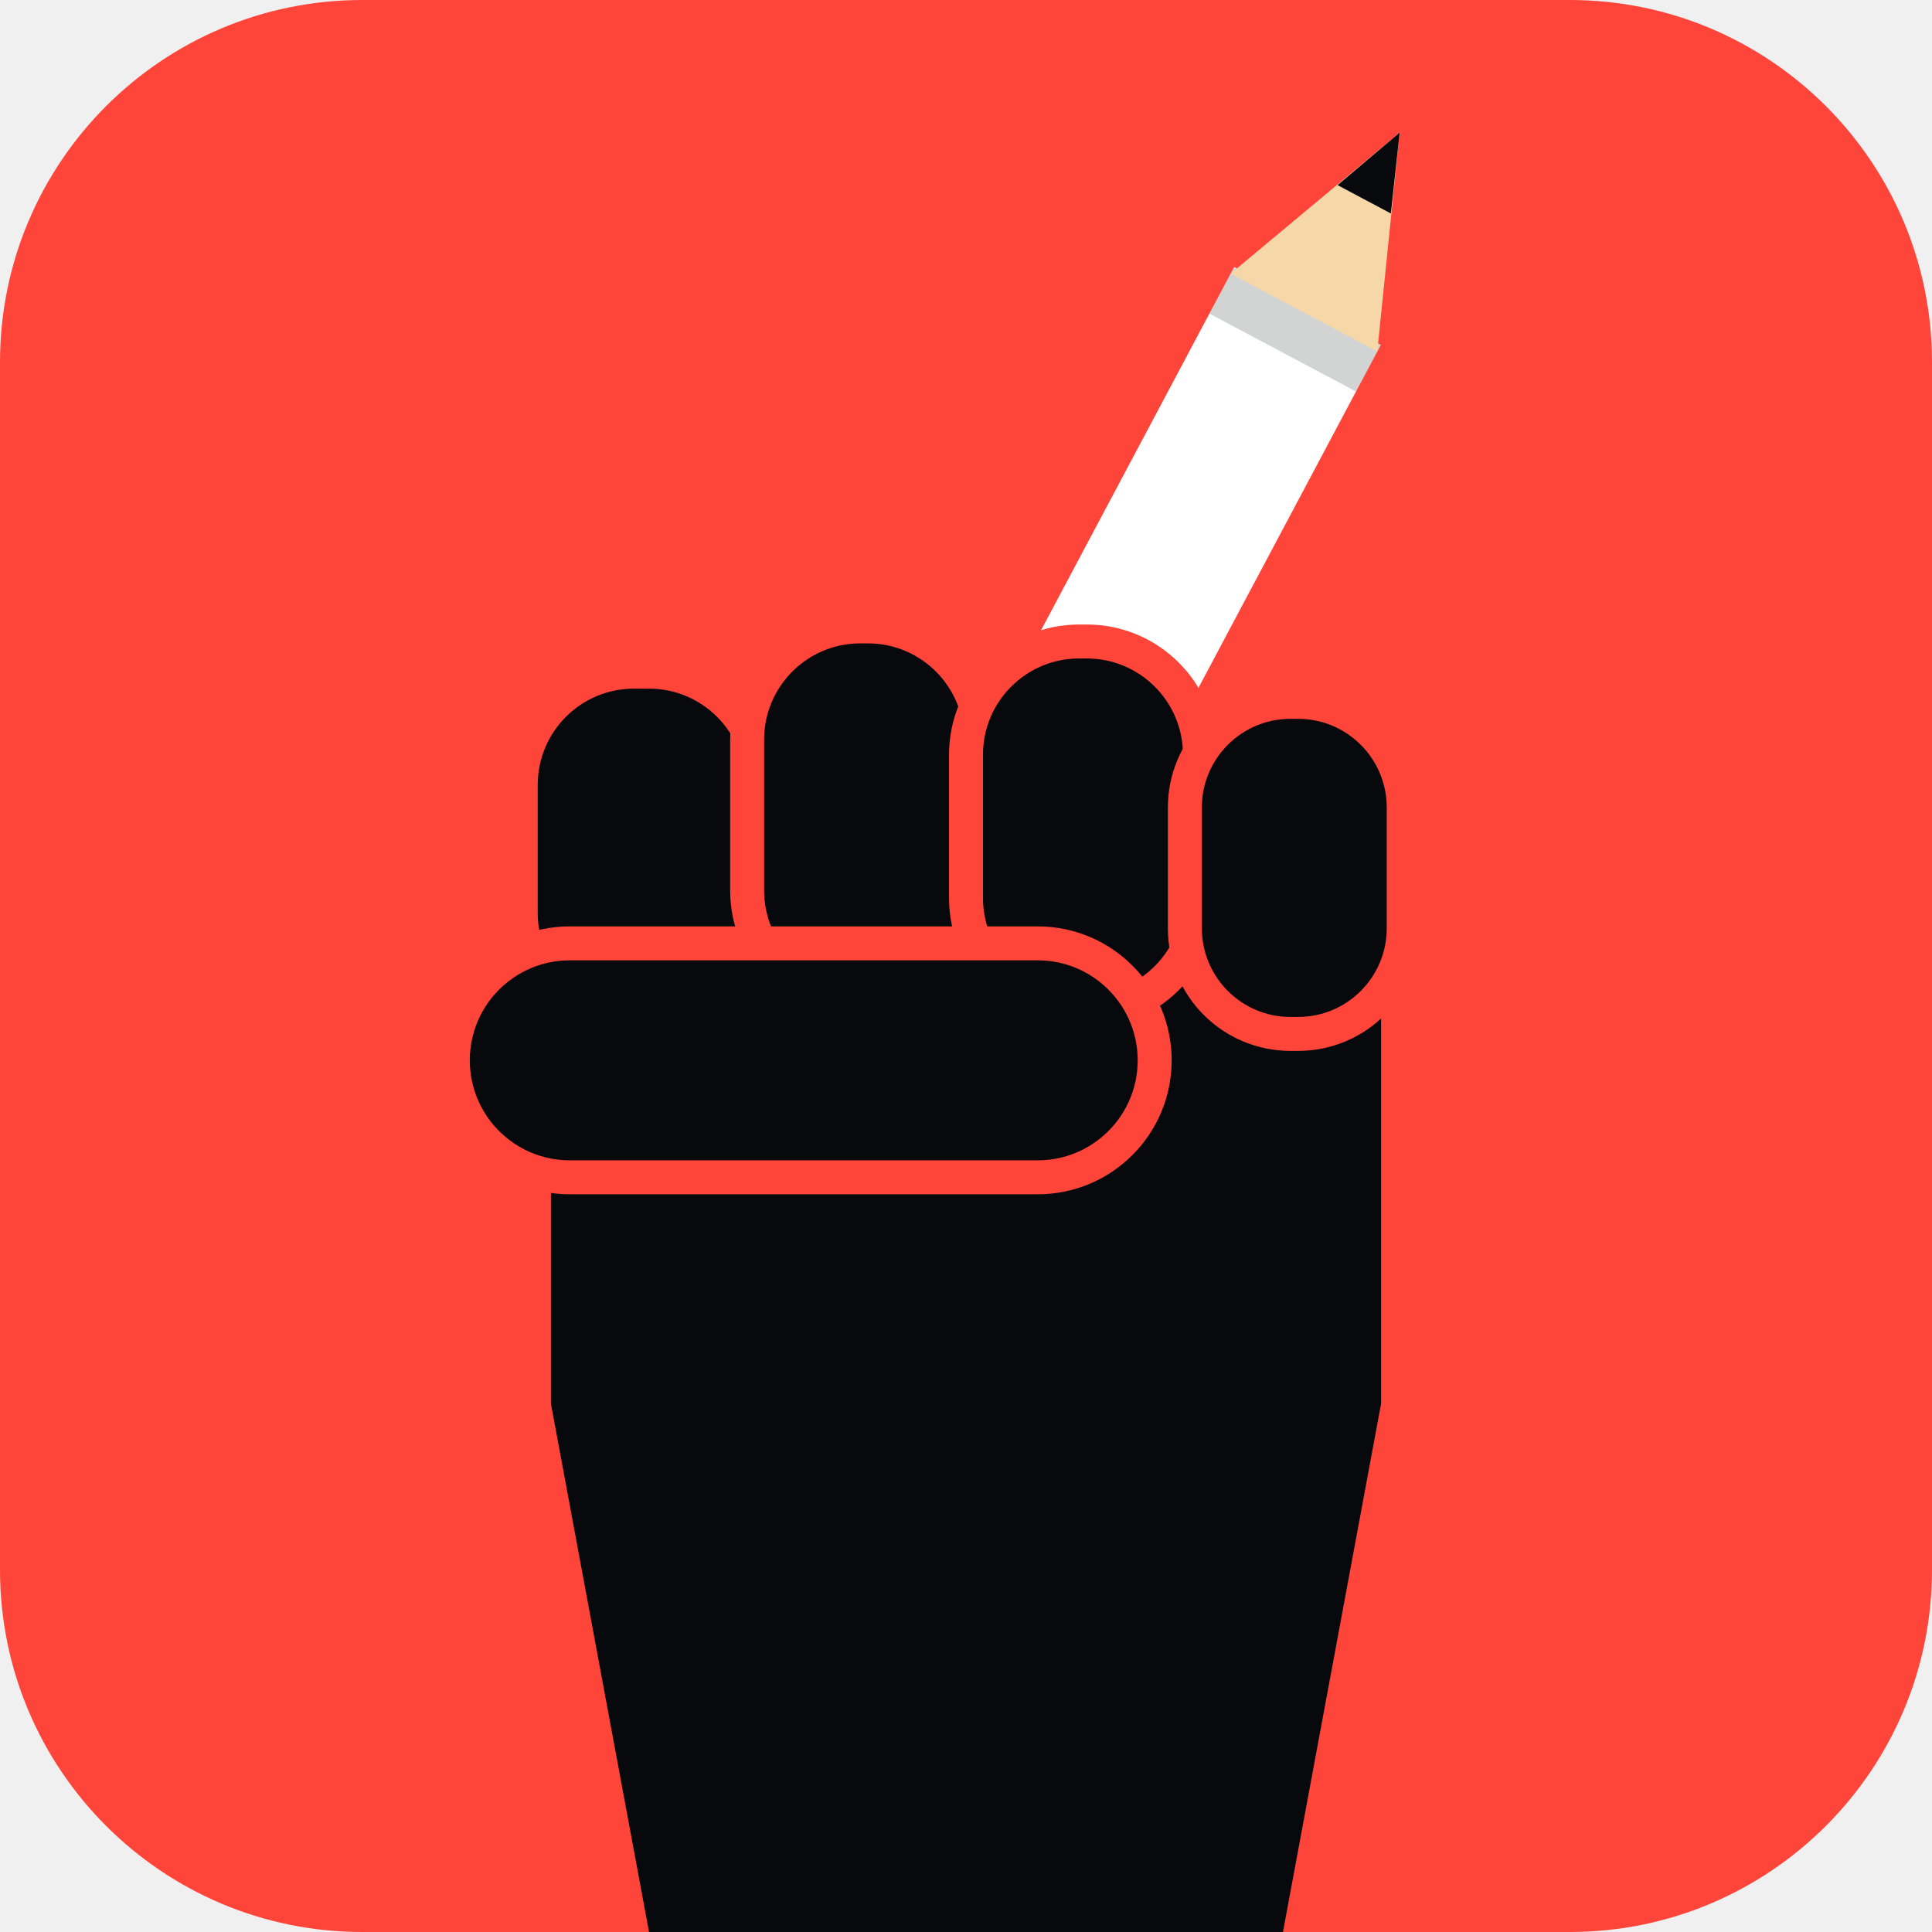
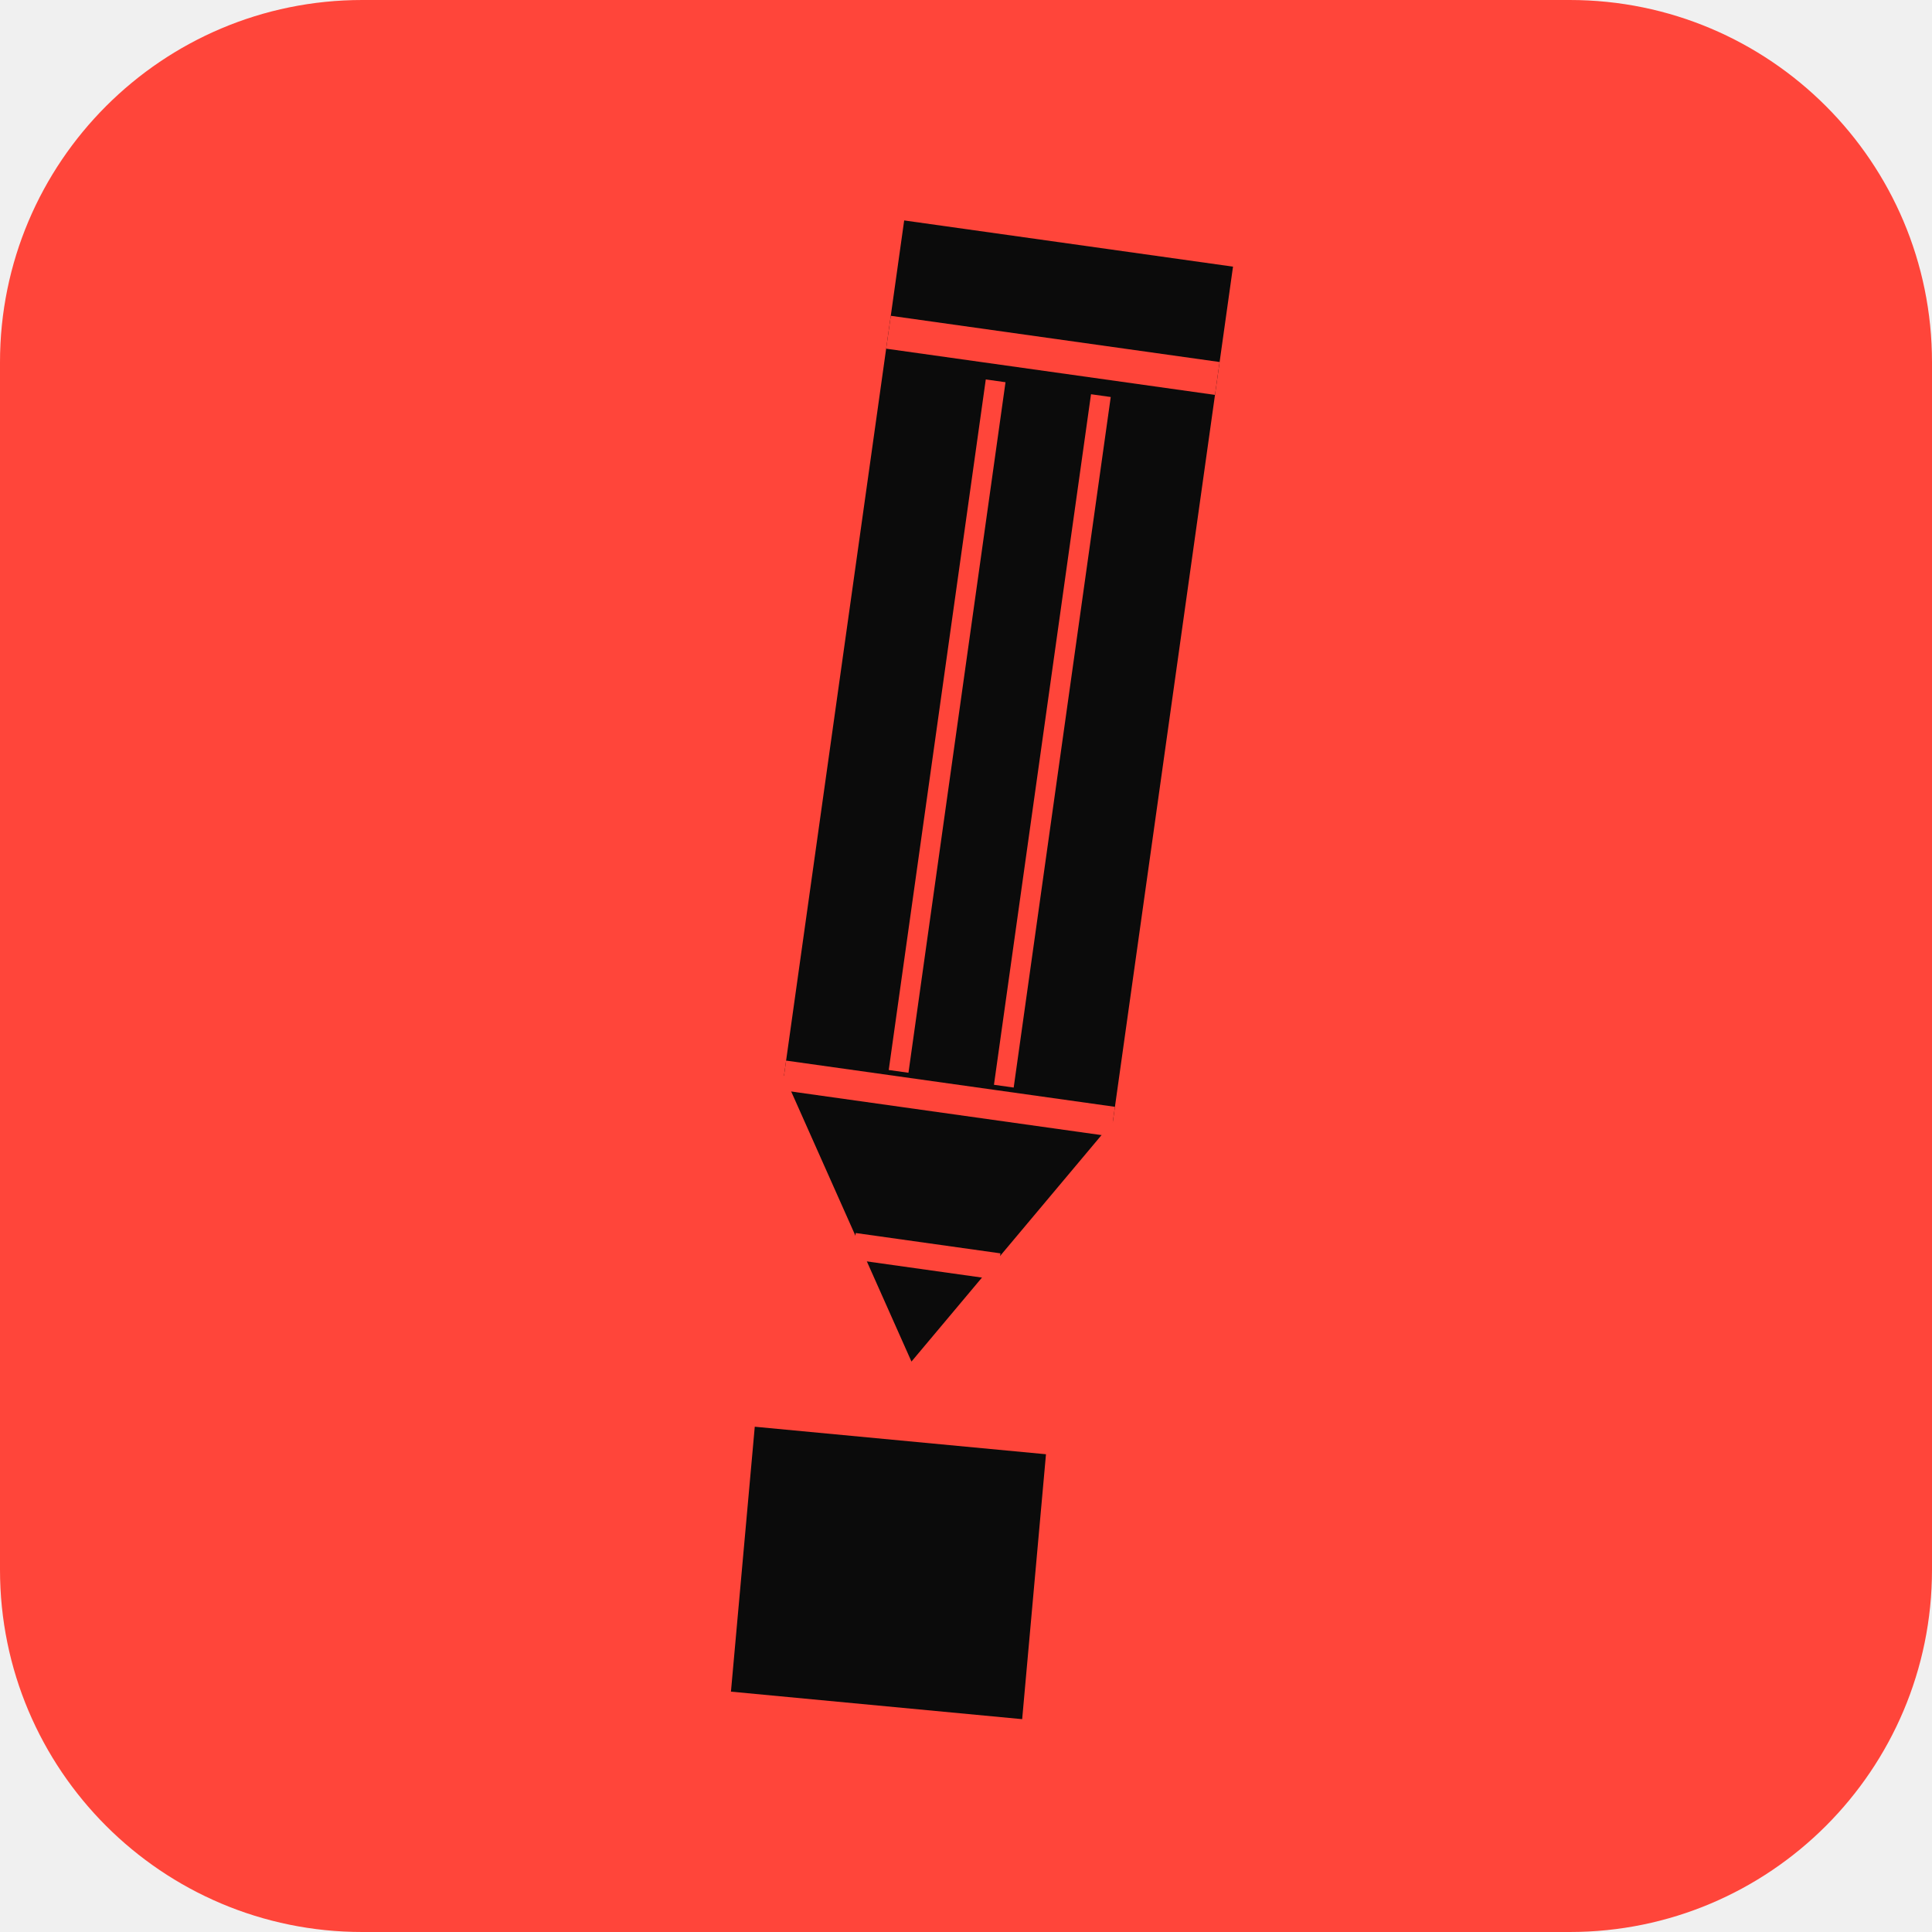
<svg xmlns="http://www.w3.org/2000/svg" viewBox="0 0 512 512">
  <defs>
    <clipPath id="c">
      <rect width="512" height="512" rx="96" />
    </clipPath>
  </defs>
  <g clip-path="url(#c)">
    <rect width="512" height="512" fill="#ff453a" />
    <g transform="translate(0 0) scale(1)">
      <g id="mark">
-         <g transform="rotate(28 262 240)">
-           <rect x="240" y="60" width="44" height="190" fill="#ffffff" />
-           <rect x="240" y="60" width="44" height="14" fill="#07090d" opacity="0.18" />
-           <polygon points="240,62 284,62 262,8" fill="#f6d7a7" />
-           <polygon points="254,28 270,28 262,8" fill="#07090d" />
-         </g>
-         <path d="M146 214 H366 V372 L340 512 H172 L146 372 Z" fill="#07090d" />
-         <g fill="#07090d" stroke="#ff453a" stroke-width="9" stroke-linejoin="round">
-           <rect x="138" y="178" width="64" height="94" rx="30" />
-           <rect x="198" y="166" width="62" height="100" rx="30" />
-           <rect x="256" y="170" width="62" height="98" rx="30" />
-           <rect x="314" y="186" width="58" height="88" rx="28" />
-           <rect x="120" y="250" width="186" height="62" rx="31" />
+         <g transform="translate(256 258) scale(0.88) rotate(8) translate(-256 -258)">
+           <path fill="#0b0b0b" d="M206 36 L306 36 L306 296 L256 376 L206 296 Z" />
+           <g stroke="#ff453a" fill="none">
+             <path d="M206 70 L306 70" stroke-width="10" />
+             <path d="M240 80 L240 290 M272 80 L272 290" stroke-width="6" />
+             <path d="M206 296 L306 296" stroke-width="9" />
+             <path d="M234 344 L278 344" stroke-width="8" />
+           </g>
+           <path fill="#0b0b0b" d="M212 402 L300 398 L304 478 L216 482 Z" />
        </g>
      </g>
    </g>
  </g>
</svg>
